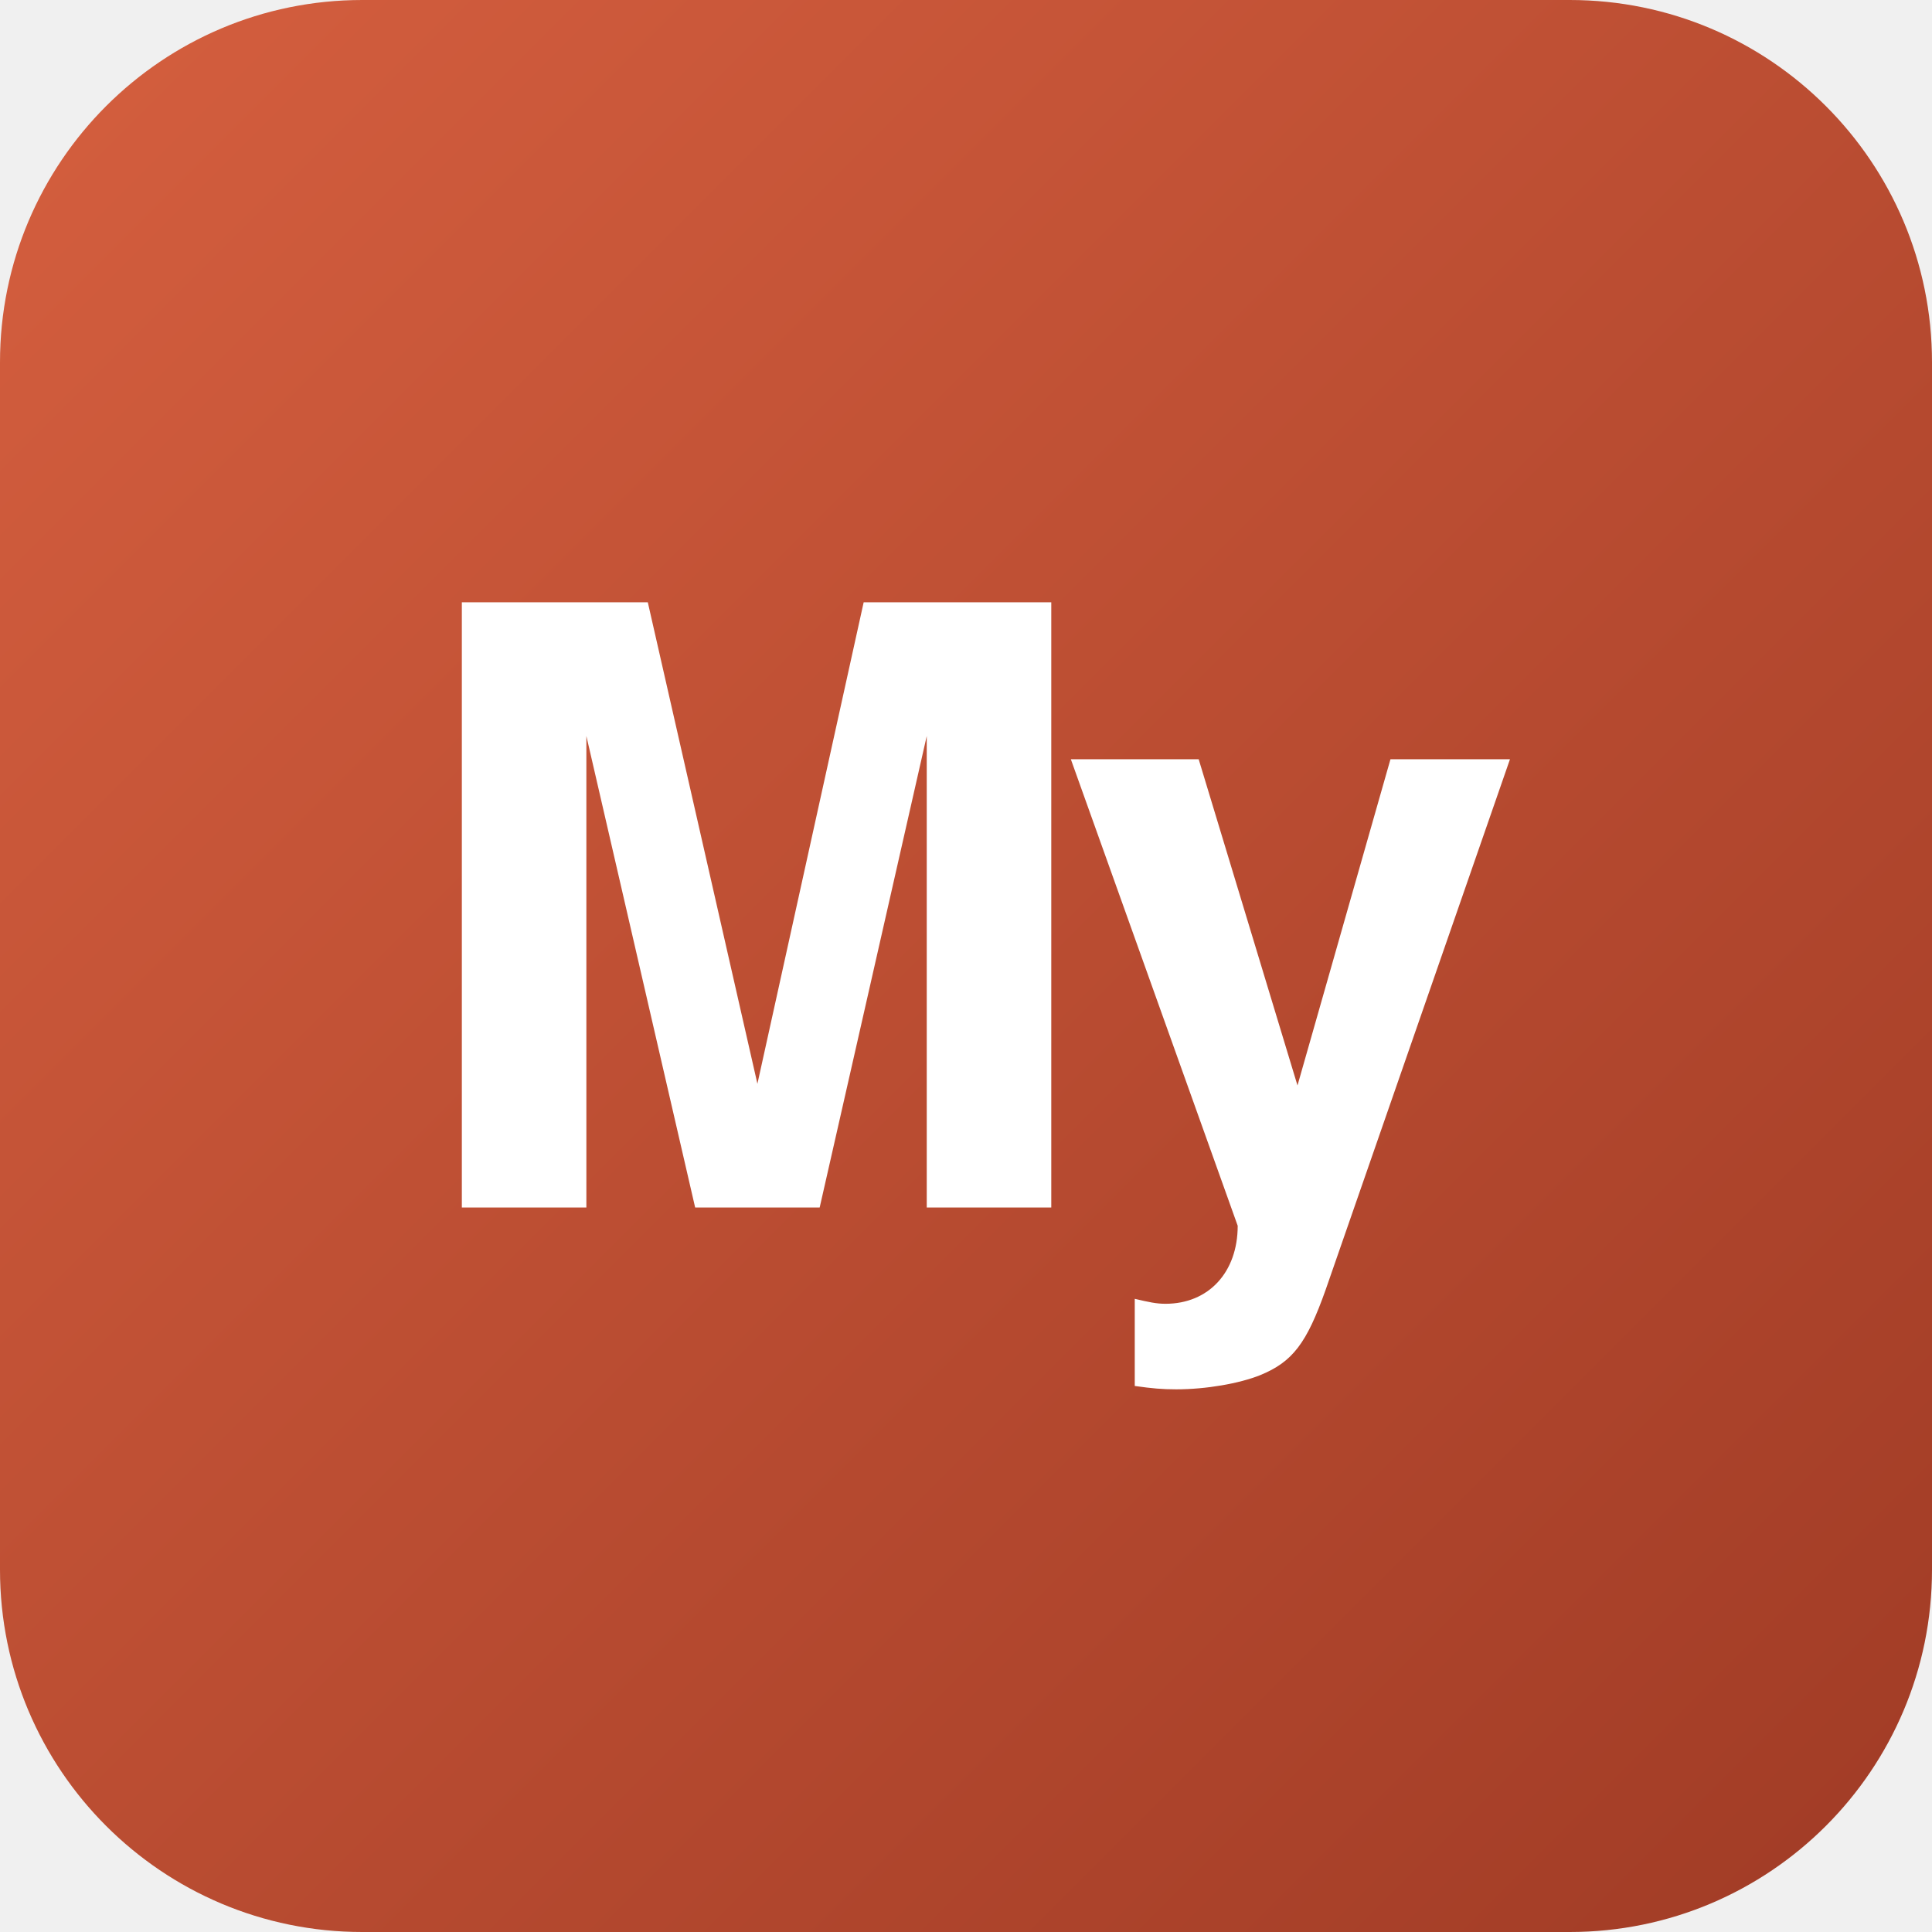
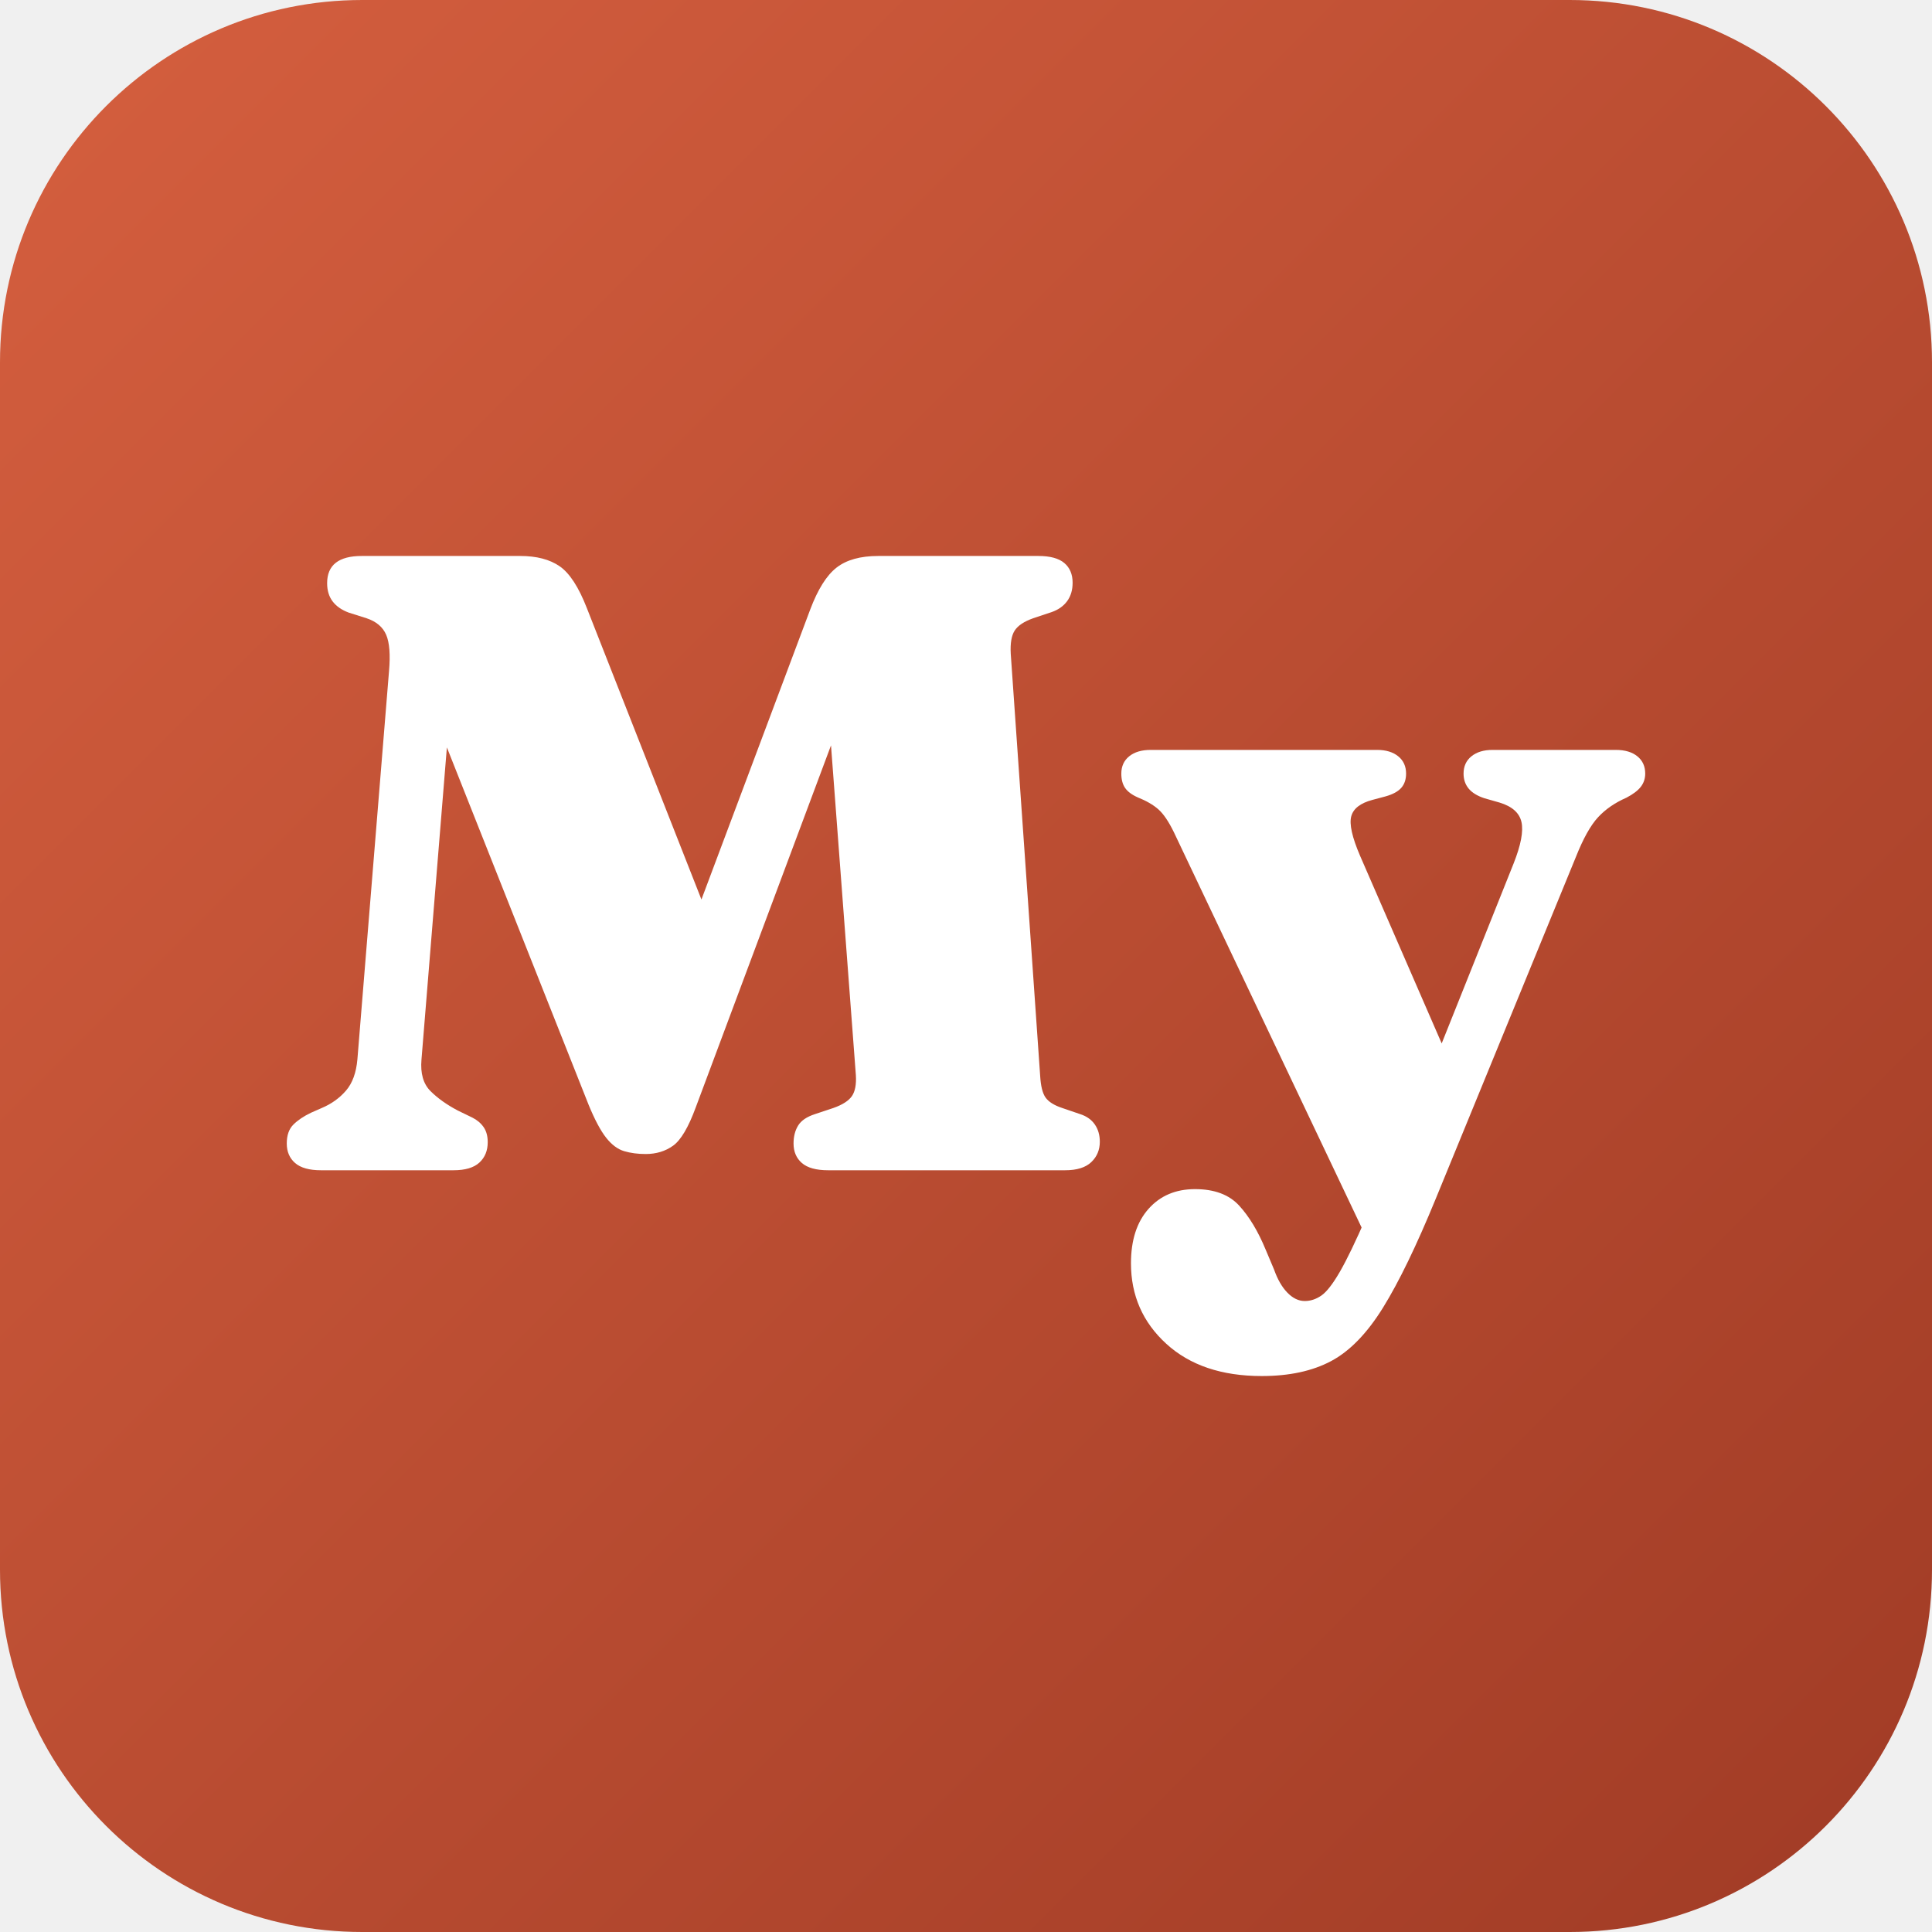
- <svg xmlns="http://www.w3.org/2000/svg" viewBox="0 0 512 512">
+ <svg xmlns="http://www.w3.org/2000/svg" viewBox="0 0 512 512" role="img" aria-label="MyCity">
  <defs>
    <linearGradient id="g" x1="0" y1="0" x2="1" y2="1">
      <stop offset="0%" stop-color="#D55F3F" />
      <stop offset="100%" stop-color="#A03B25" />
    </linearGradient>
  </defs>
  <rect width="512" height="512" rx="96" fill="url(#g)" />
-   <text x="256" y="320" font-family="system-ui, -apple-system, Helvetica, Arial, sans-serif" font-size="220" font-weight="900" text-anchor="middle" fill="#fff" letter-spacing="-10">My</text>
+   <path transform="translate(71.81 310.13) scale(0.11628 -0.11628)" fill="#fff" d="M1044 457L912 433L1229 1278Q1255 1347 1289 1373.5Q1323 1400 1384 1400L1749 1400Q1789 1400 1808 1384Q1827 1368 1827 1339Q1827 1314 1814.5 1297Q1802 1280 1779 1272L1737 1258Q1706 1247 1695 1230Q1684 1213 1686 1177L1753 216Q1755 180 1765.5 165.5Q1776 151 1803 142L1844 128Q1866 121 1877.5 104.5Q1889 88 1889 65Q1889 37 1869.5 18.5Q1850 0 1810 0L1270 0Q1229 0 1210 16.5Q1191 33 1191 61Q1191 85 1201.5 102Q1212 119 1240 128L1282 142Q1313 153 1324 169Q1335 185 1333 217L1257 1225L1376 1235L968 143Q943 75 916.5 56Q890 37 854 37Q827 37 805 43.5Q783 50 764 74Q745 98 724 149L308 1198L422 1223L343 252Q339 205 363.5 180.5Q388 156 426 136L459 120Q475 112 484.5 98.5Q494 85 494 64Q494 35 475 17.5Q456 0 416 0L114 0Q74 0 55 16.5Q36 33 36 61Q36 89 51 104Q66 119 91 131L116 142Q149 156 171 181.5Q193 207 197 253L269 1137Q274 1194 262.5 1220.5Q251 1247 218 1258L177 1271Q153 1280 140.5 1296.5Q128 1313 128 1338Q128 1400 207 1400L568 1400Q624 1400 658 1376.5Q692 1353 720 1281ZM2713 186L2502 -165L2058 770Q2040 807 2022.5 822.5Q2005 838 1975 850Q1955 859 1946.5 871.5Q1938 884 1938 904Q1938 929 1956 943.5Q1974 958 2005 958L2521 958Q2551 958 2569 943.5Q2587 929 2587 904Q2587 884 2576 871.5Q2565 859 2540 852L2510 844Q2469 833 2462 806.5Q2455 780 2482 717ZM2497 -105L2534 -16L2583 76L2832 699Q2857 762 2850 793.5Q2843 825 2800 838L2765 848Q2741 856 2729.5 870Q2718 884 2718 904Q2718 929 2736 943.5Q2754 958 2784 958L3065 958Q3096 958 3114 943.5Q3132 929 3132 904Q3132 887 3122 874Q3112 861 3089 849Q3050 832 3024.5 804.5Q2999 777 2974 714L2655 -64Q2589 -225 2534.5 -313Q2480 -401 2416 -435Q2352 -469 2258 -469Q2121 -469 2040.5 -395.5Q1960 -322 1960 -212Q1960 -133 2000 -88Q2040 -43 2106 -43Q2172 -43 2206.5 -80.5Q2241 -118 2267 -181L2286 -226Q2298 -260 2316.5 -279Q2335 -298 2356 -298Q2376 -298 2394 -285.5Q2412 -273 2436 -231.5Q2460 -190 2497 -105Z" />
</svg>
